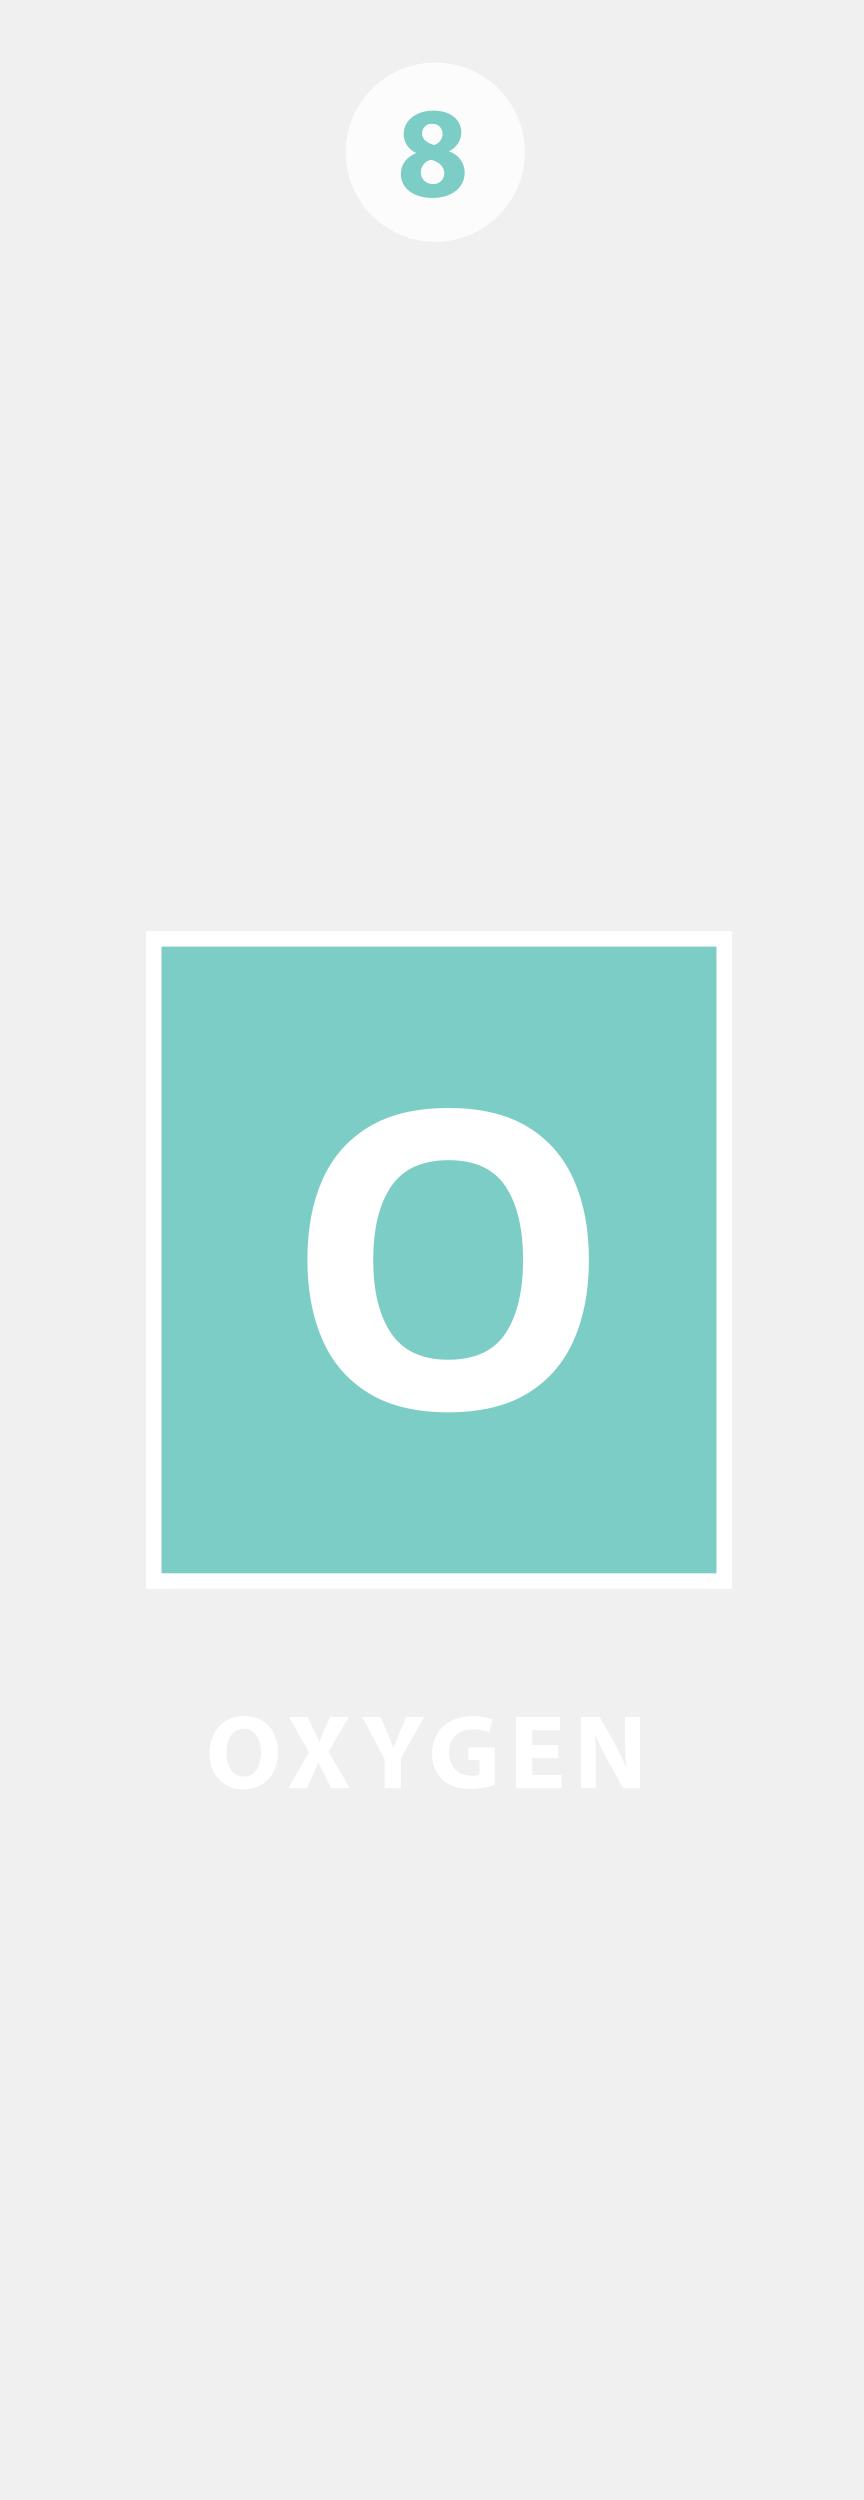
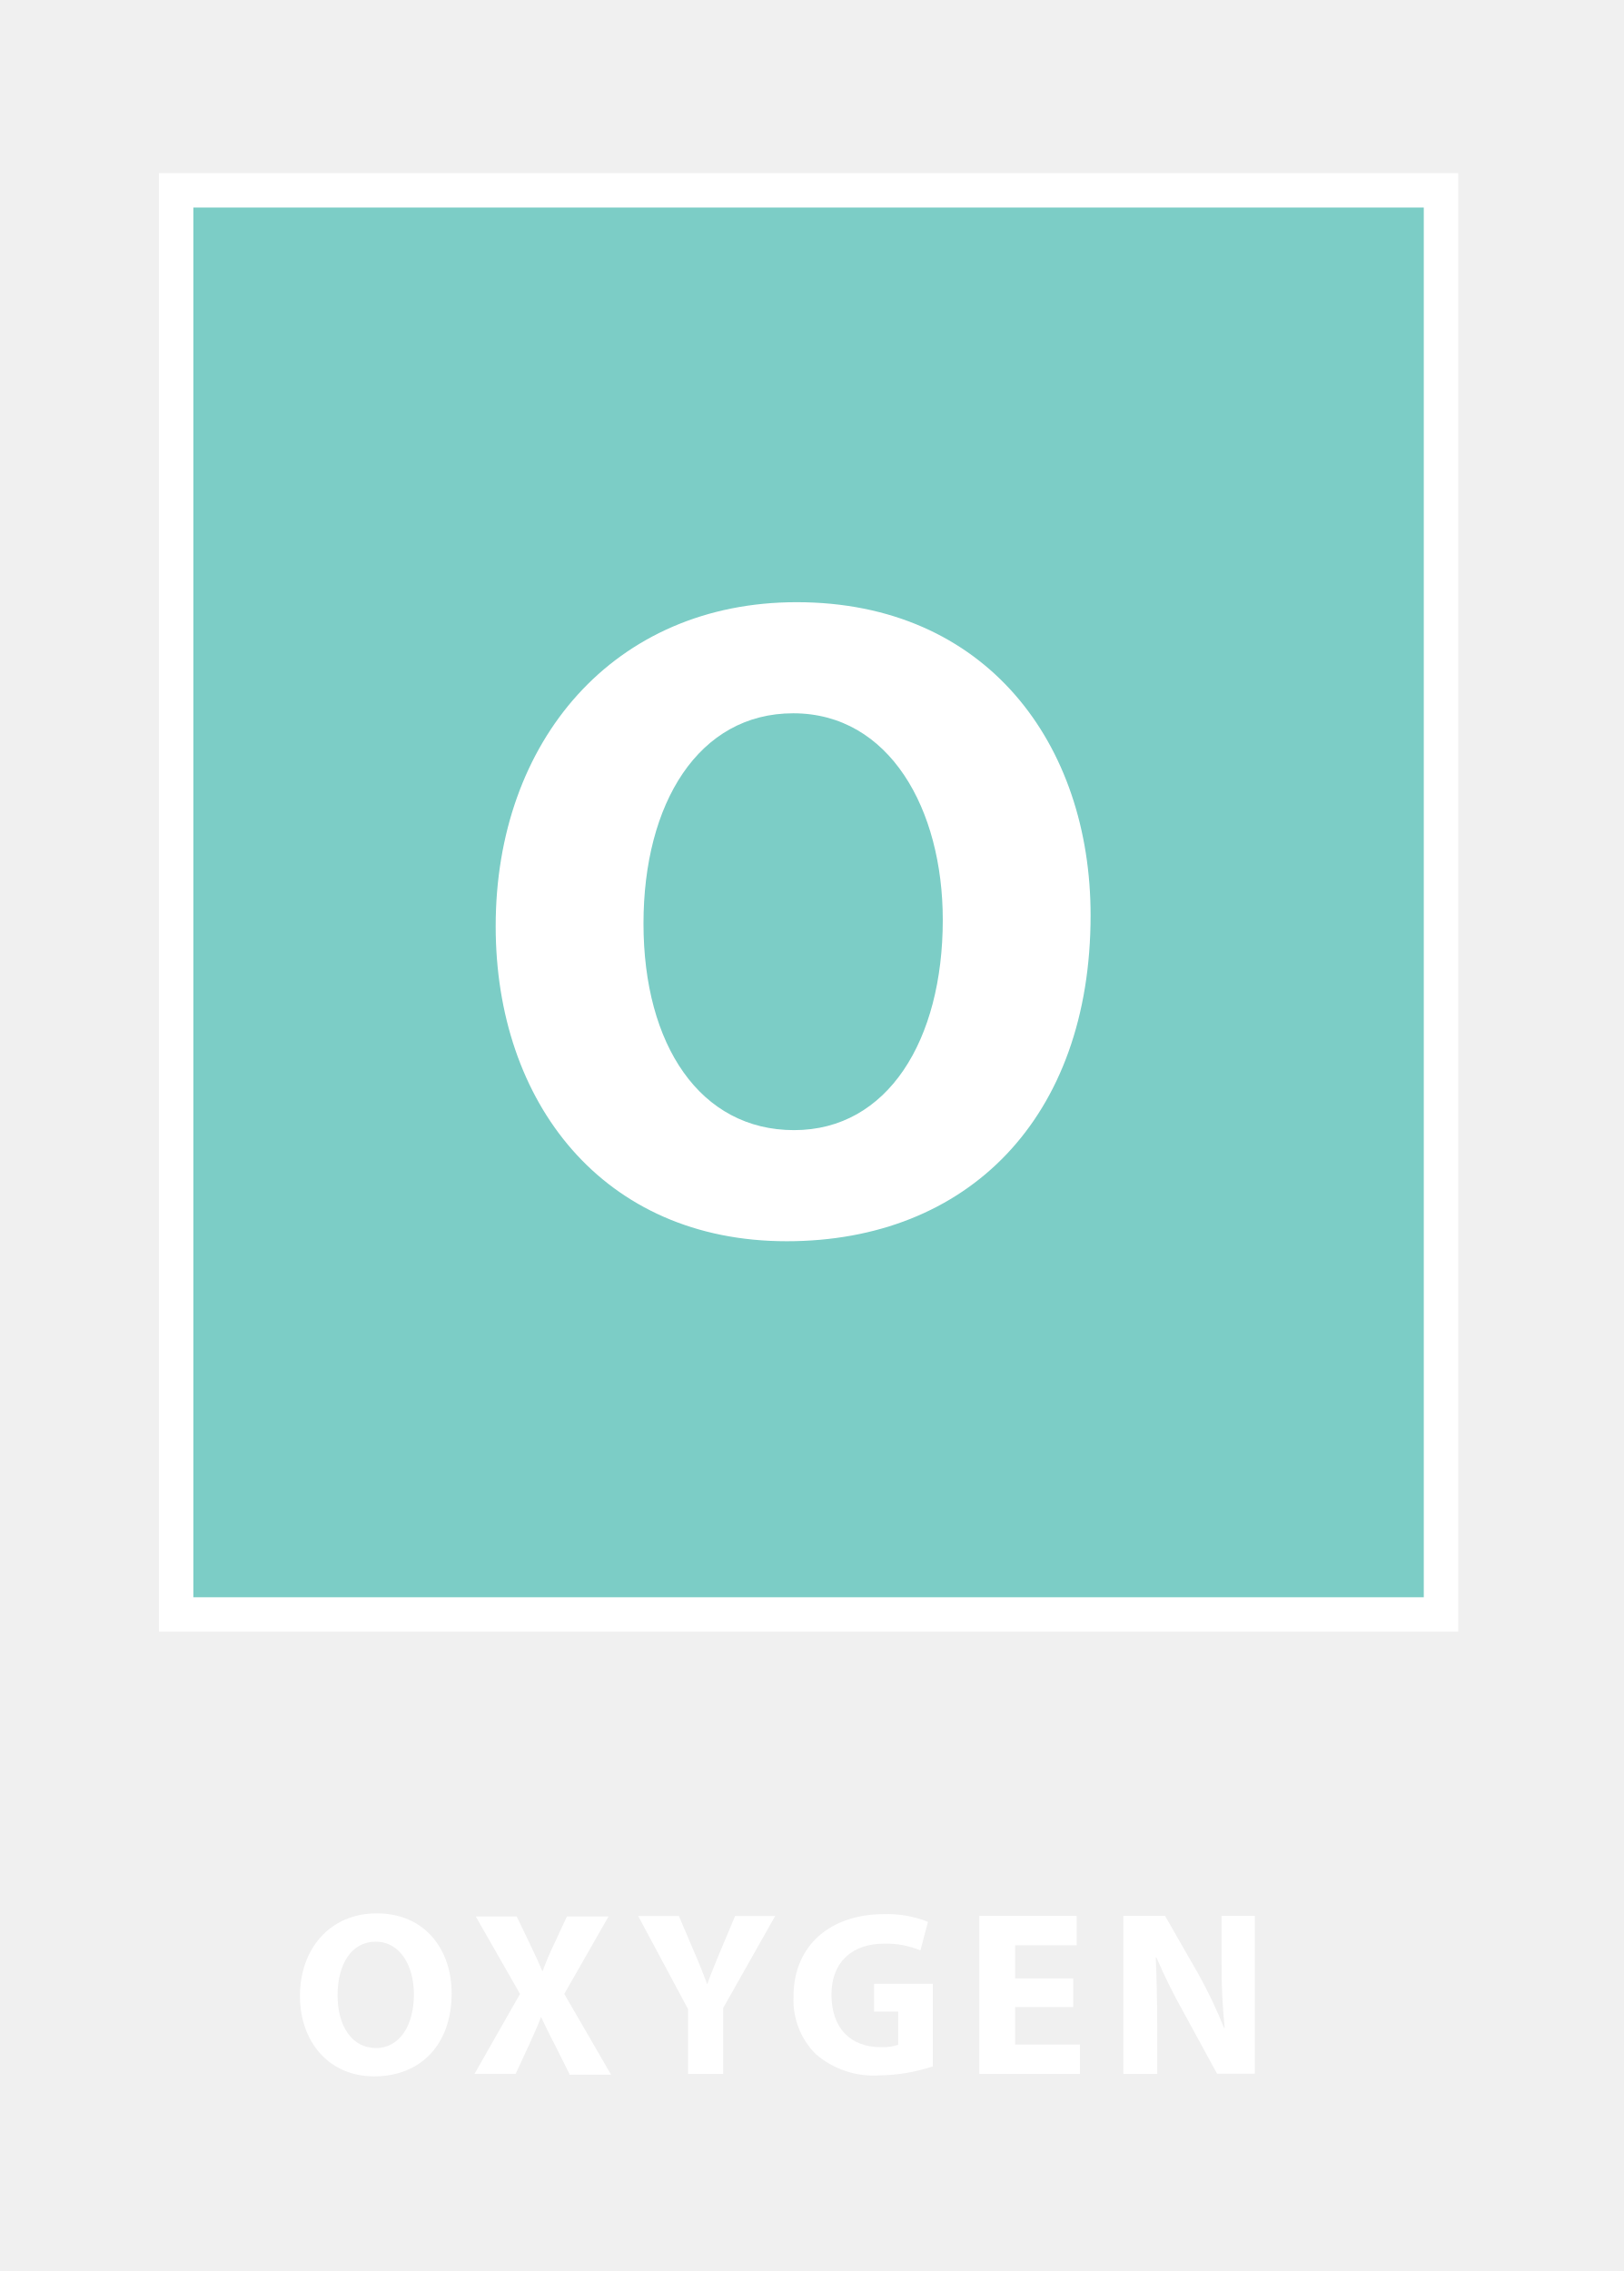
- <svg xmlns="http://www.w3.org/2000/svg" id="Layer_1" data-name="Layer 1" viewBox="0 0 278.02 804.63">
+ <svg xmlns="http://www.w3.org/2000/svg" id="Layer_1" data-name="Layer 1" viewBox="0 0 146.72 205.23">
  <defs>
-     <style>.cls-1,.cls-5{fill:#7ccdc6;}.cls-1{stroke:#fff;stroke-miterlimit:10;stroke-width:5px;}.cls-2{font-size:133.26px;font-family:Myriad Pro;font-weight:700;}.cls-2,.cls-3,.cls-4{fill:#fff;}.cls-4{opacity:0.82;}</style>
+     <style>.cls-1{fill:#7ccdc6;stroke:#fff;stroke-miterlimit:10;stroke-width:3.11px;}.cls-2{fill:#fff;}</style>
  </defs>
-   <rect class="cls-1" x="49.48" y="302.17" width="183.61" height="206.7" />
-   <text class="cls-2" transform="translate(91.2 453.23)">O</text>
-   <path class="cls-3" d="M89.47,563.84c0,7.51-4.56,12.07-11.25,12.07s-10.78-5.13-10.78-11.66c0-6.87,4.39-12,11.15-12C85.63,552.25,89.47,557.52,89.47,563.84Zm-16.56.31c0,4.49,2.11,7.65,5.58,7.65S84,568.47,84,564c0-4.11-2-7.65-5.54-7.65S72.91,559.69,72.91,564.15Z" />
-   <path class="cls-3" d="M106.57,575.54l-2.07-4.15c-0.85-1.6-1.39-2.79-2-4.11h-0.07c-0.48,1.33-1.05,2.52-1.77,4.11l-1.9,4.15H92.8l6.63-11.59L93,552.62H99l2,4.18c0.68,1.39,1.19,2.52,1.73,3.81h0.07c0.54-1.46,1-2.48,1.56-3.81l1.94-4.18h5.92l-6.46,11.18,6.8,11.73h-6Z" />
-   <path class="cls-3" d="M123.8,575.54v-9.38l-7.24-13.53h5.92l2.35,5.51c0.71,1.67,1.19,2.89,1.77,4.39h0.07c0.51-1.43,1.05-2.75,1.73-4.39l2.31-5.51h5.81L129,566v9.55H123.8Z" />
-   <path class="cls-3" d="M159.29,574.48a25.65,25.65,0,0,1-7.65,1.29c-4.18,0-7.21-1.05-9.32-3.09a11.09,11.09,0,0,1-3.23-8.33c0-7.62,5.58-12,13.09-12a15.78,15.78,0,0,1,6.36,1.12l-1.09,4.15a12.7,12.7,0,0,0-5.34-1c-4.32,0-7.58,2.45-7.58,7.41,0,4.73,3,7.51,7.21,7.51a6.94,6.94,0,0,0,2.55-.34v-4.79h-3.54v-4h8.53v12.07Z" />
-   <path class="cls-3" d="M179.71,565.85h-8.43v5.44h9.42v4.25H166.08V552.62h14.14v4.25h-8.94v4.76h8.43v4.22Z" />
-   <path class="cls-3" d="M187,575.54V552.62H193l4.76,8.4a66.46,66.46,0,0,1,3.74,7.85h0.1a85.05,85.05,0,0,1-.44-9.55v-6.7H206v22.91h-5.44l-4.9-8.84a85.23,85.23,0,0,1-4-8.09l-0.1,0c0.14,3,.2,6.26.2,10v6.9H187Z" />
-   <circle class="cls-4" cx="140.09" cy="48.99" r="28.83" />
-   <path class="cls-5" d="M129,56.1c0-3.25,1.88-5.51,4.84-6.8V49.17a6.58,6.58,0,0,1-3.92-5.93c0-4.59,4.13-7.64,9.56-7.64,6.34,0,9,3.67,9,7a6.61,6.61,0,0,1-3.92,6v0.13a7.18,7.18,0,0,1,5,6.76c0,4.92-4.13,8.22-10.43,8.22C132.12,63.65,129,59.77,129,56.1Zm14-.21c0-2.38-1.75-3.8-4.26-4.47a4.11,4.11,0,0,0-3.3,4,3.71,3.71,0,0,0,3.84,3.8A3.41,3.41,0,0,0,143,55.89ZM135.84,43c0,1.84,1.67,3,3.84,3.67a3.71,3.71,0,0,0,2.75-3.46,3.11,3.11,0,0,0-3.3-3.34A3,3,0,0,0,135.84,43Z" />
+   <rect class="cls-1" x="15.92" y="17.2" width="114.32" height="128.7" />
+   <path class="cls-2" d="M98.57,82.71c0,18.34-11.12,29.46-27.47,29.46-16.6,0-26.3-12.53-26.3-28.46C44.8,66.95,55.5,54.42,72,54.42,89.19,54.42,98.57,67.28,98.57,82.71Zm-40.41.75c0,11,5.14,18.67,13.61,18.67s13.44-8.13,13.44-19c0-10-4.81-18.67-13.52-18.67C63.14,64.46,58.16,72.59,58.16,83.46Z" />
+   <path class="cls-2" d="M40.82,180.13c0,4.68-2.84,7.51-7,7.51s-6.71-3.2-6.71-7.26c0-4.28,2.73-7.47,6.94-7.47C38.42,172.91,40.82,176.19,40.82,180.13Zm-10.31.19c0,2.79,1.31,4.76,3.47,4.76s3.43-2.07,3.43-4.85c0-2.56-1.23-4.76-3.45-4.76S30.51,177.54,30.51,180.32Z" />
+   <path class="cls-2" d="M51.46,187.41l-1.29-2.58c-0.53-1-.87-1.74-1.27-2.56h0c-0.3.83-.66,1.57-1.1,2.56l-1.19,2.58H42.89L47,180.19l-4-7h3.7l1.25,2.6c0.42,0.87.74,1.57,1.08,2.37h0c0.34-.91.61-1.54,1-2.37l1.21-2.6H55l-4,7,4.23,7.3H51.46Z" />
+   <path class="cls-2" d="M62.19,187.41v-5.84l-4.51-8.42h3.68l1.46,3.43c0.44,1,.74,1.8,1.1,2.73h0c0.32-.89.66-1.71,1.08-2.73l1.44-3.43h3.62l-4.7,8.32v5.95H62.19Z" />
+   <path class="cls-2" d="M84.28,186.75a16,16,0,0,1-4.76.8,8,8,0,0,1-5.8-1.93,6.9,6.9,0,0,1-2-5.19c0-4.74,3.47-7.45,8.15-7.45a9.82,9.82,0,0,1,4,.7l-0.68,2.58a7.9,7.9,0,0,0-3.32-.61c-2.69,0-4.72,1.52-4.72,4.61S76.94,185,79.59,185a4.32,4.32,0,0,0,1.59-.21v-3H79v-2.52h5.31v7.51Z" />
+   <path class="cls-2" d="M97,181.38H91.75v3.39h5.86v2.65h-9.1V173.14h8.8v2.65H91.75v3H97v2.63Z" />
+   <path class="cls-2" d="M101.53,187.41V173.14h3.77l3,5.23a41.34,41.34,0,0,1,2.33,4.89h0.06a52.86,52.86,0,0,1-.28-5.95v-4.17h3v14.26H110l-3-5.5a52.88,52.88,0,0,1-2.48-5l-0.06,0c0.08,1.88.13,3.89,0.13,6.22v4.3h-3Z" />
</svg>
